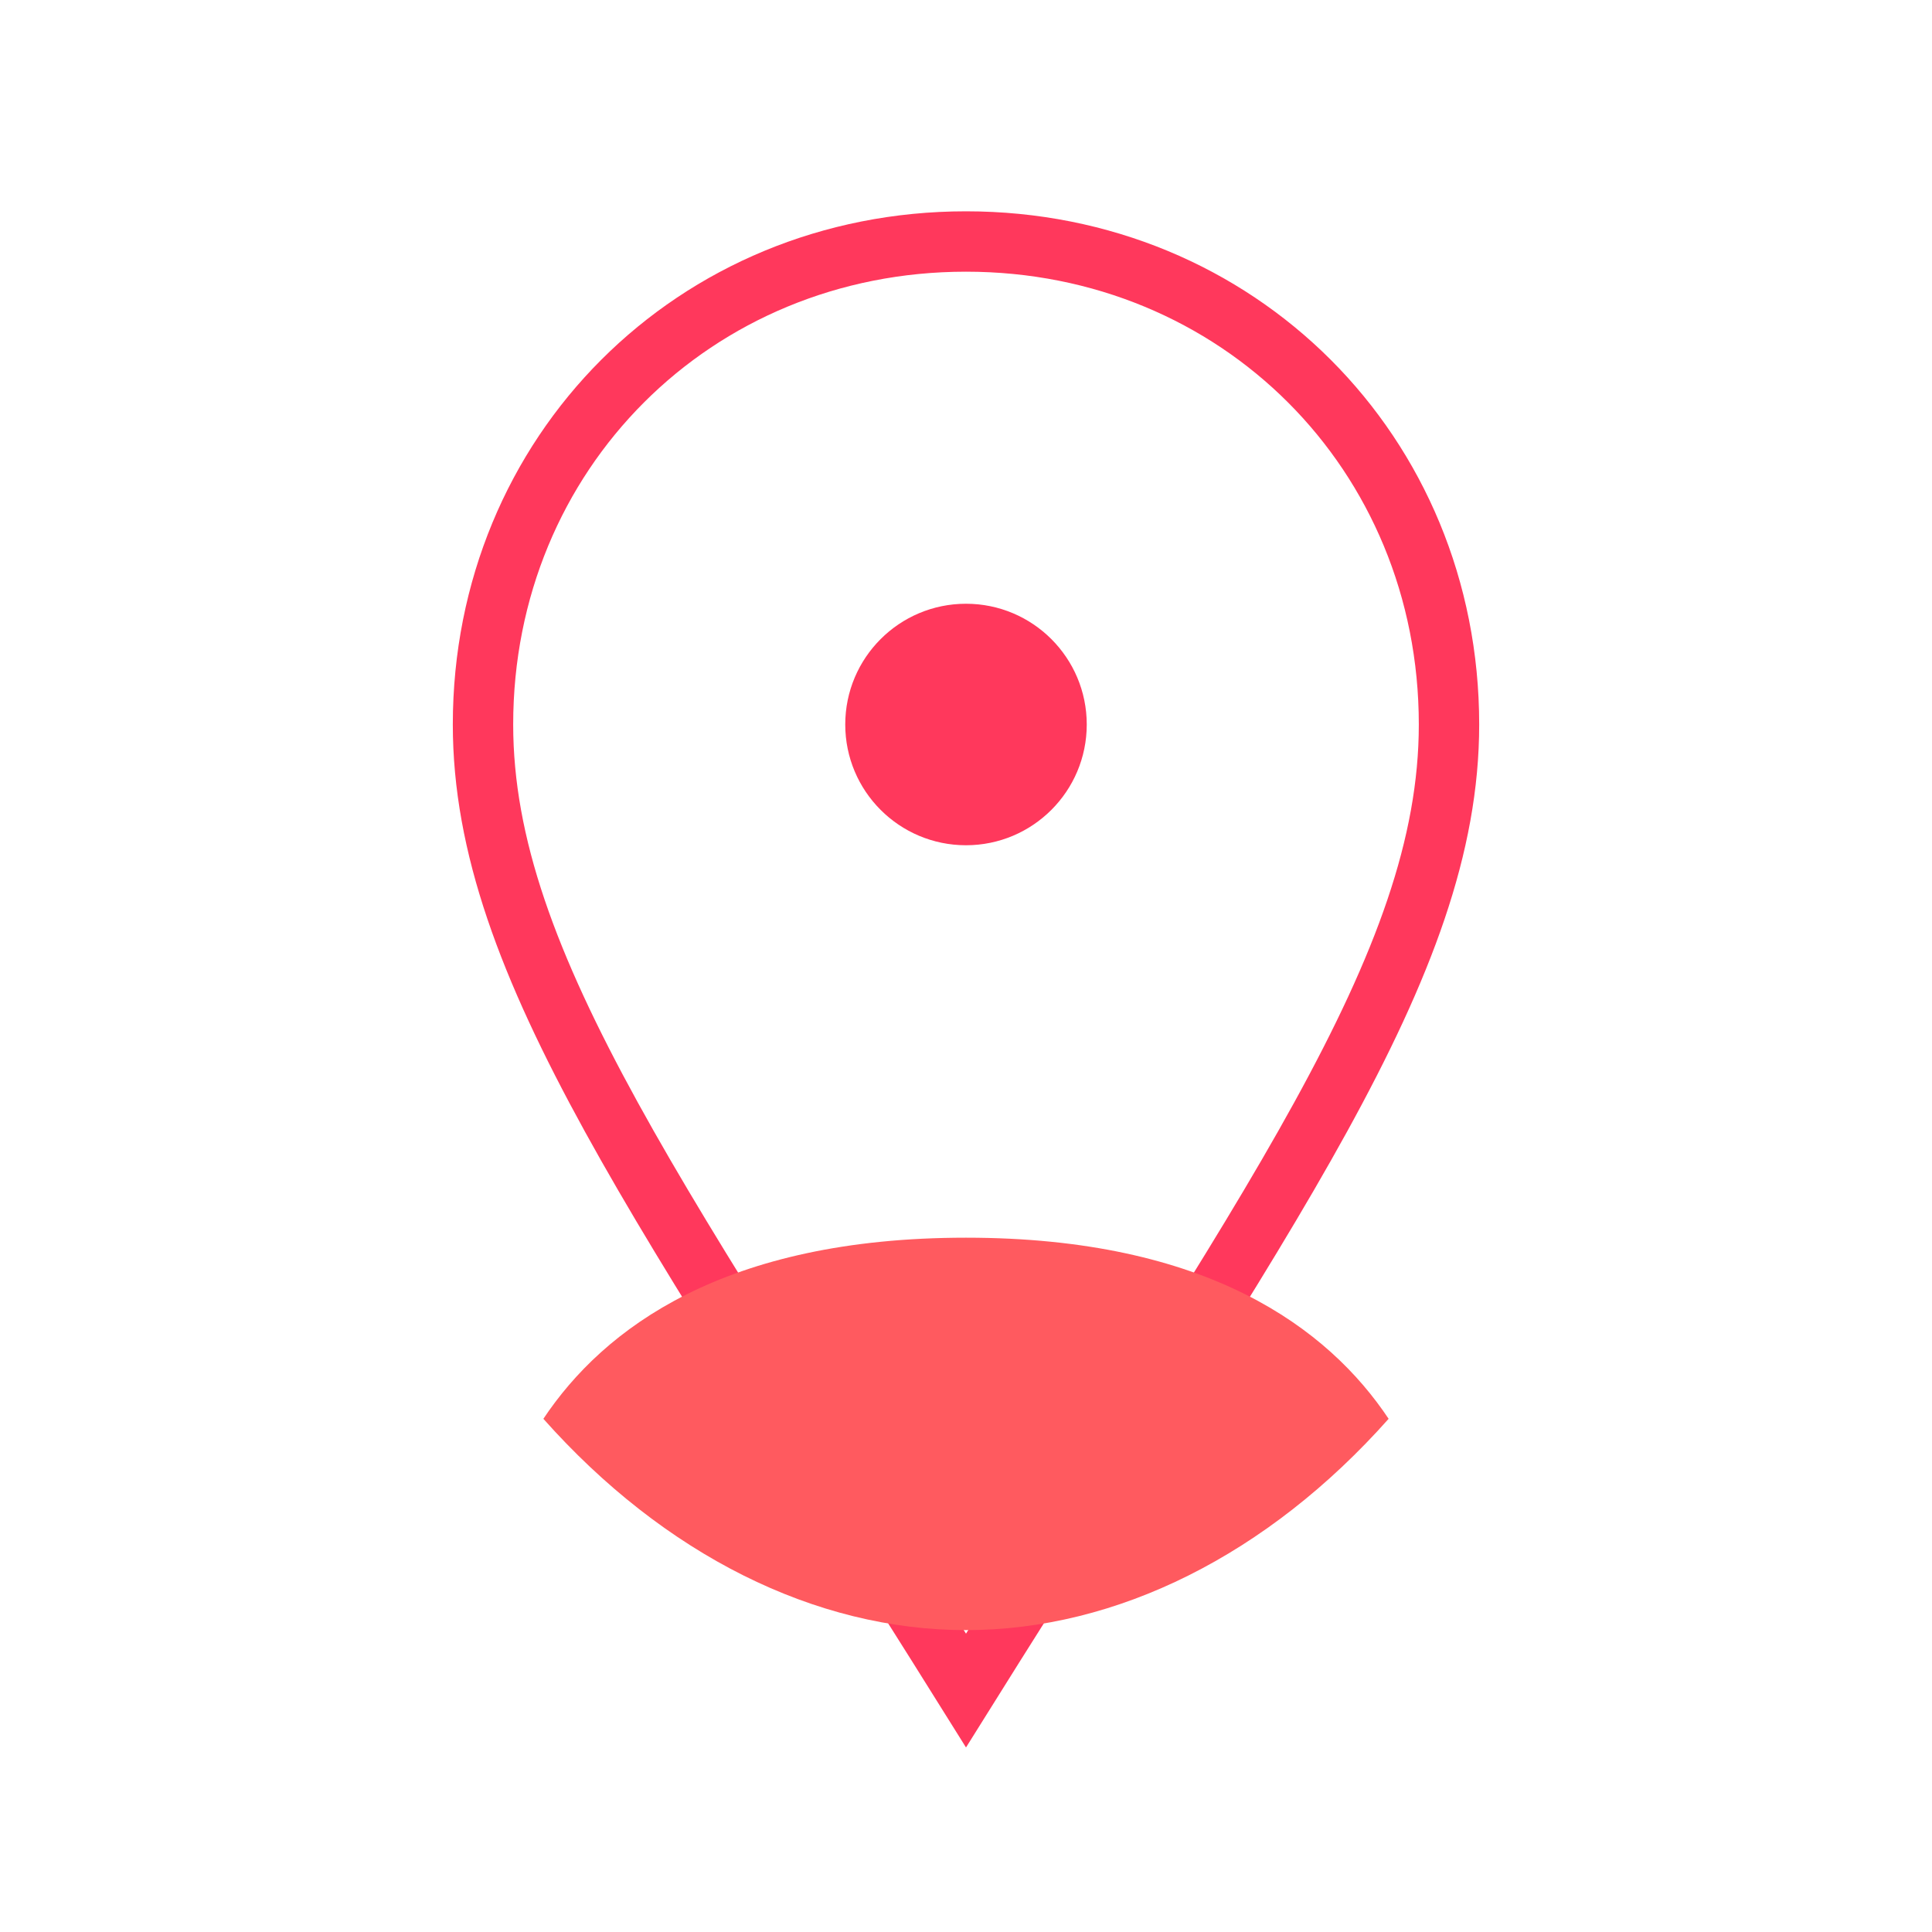
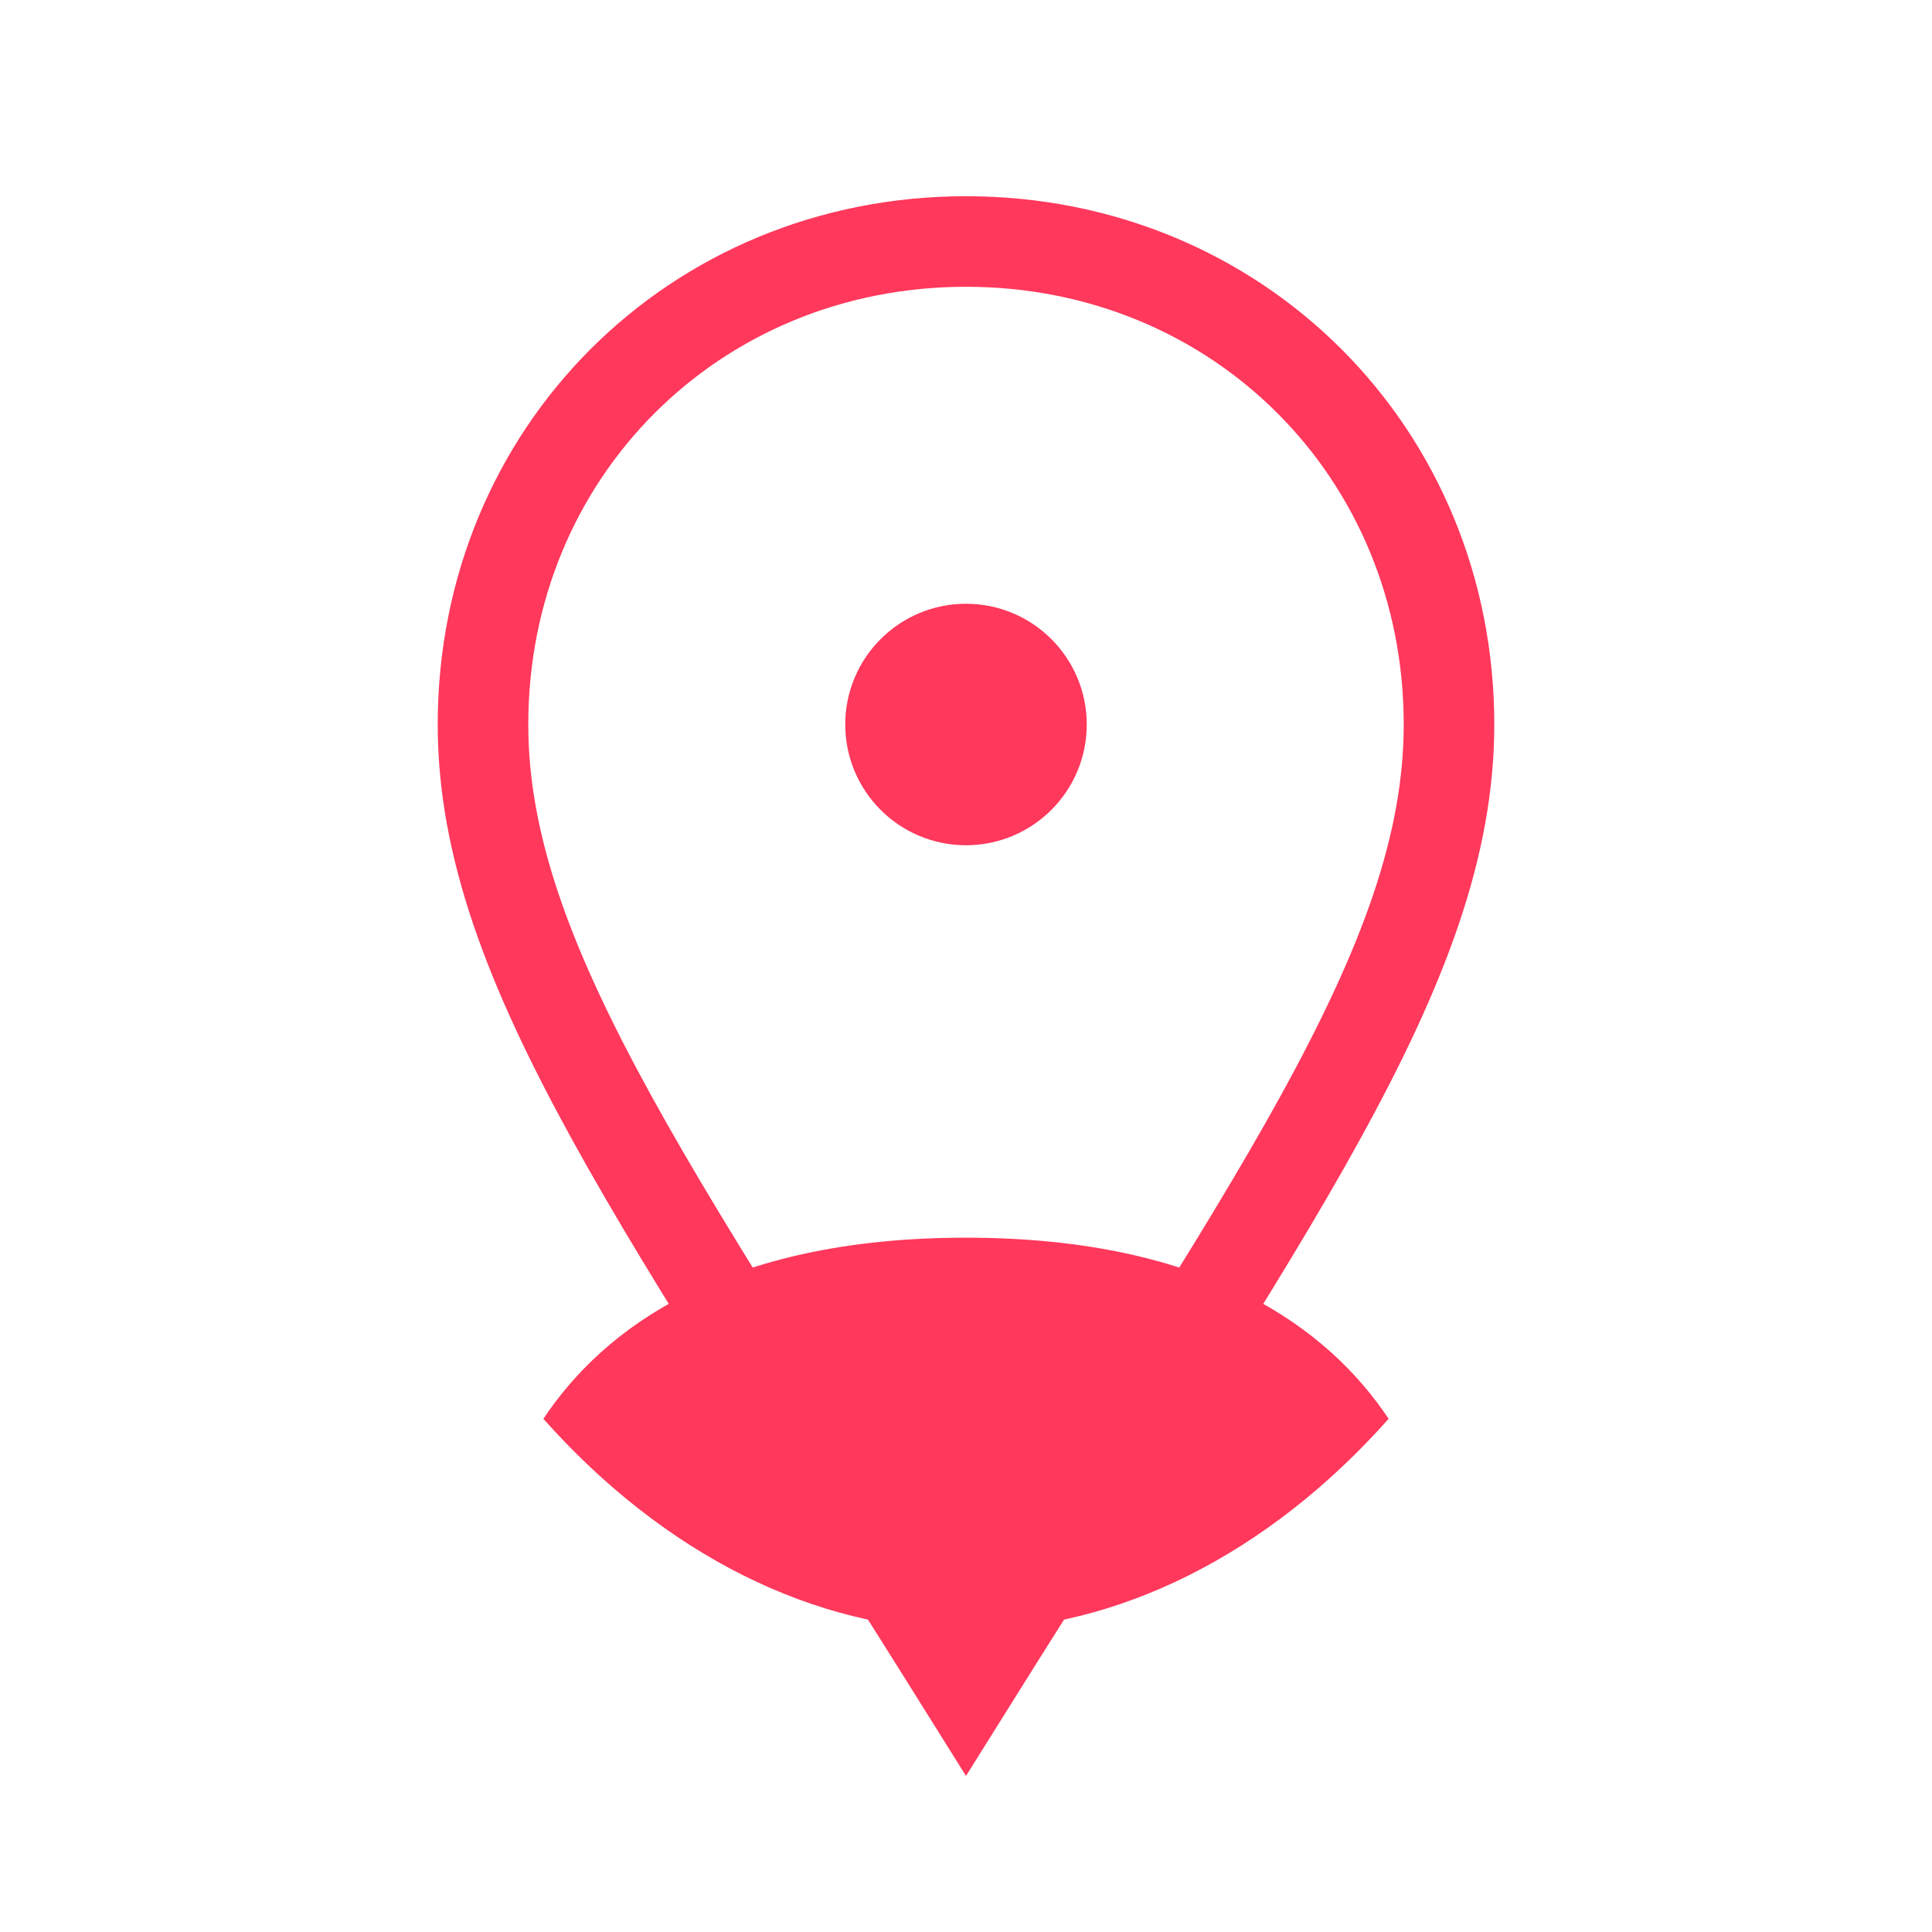
- <svg xmlns="http://www.w3.org/2000/svg" viewBox="0 0 64 64" width="64" height="64" fill="none">
-   <path d="M32 8c-9 0-16 7-16 16 0 8 6 16 16 32 10-16 16-24 16-32 0-9-7-16-16-16z" stroke="#FF385c" stroke-width="2" fill="none" />
+ <svg xmlns="http://www.w3.org/2000/svg" viewBox="0 0 64 64" width="50" height="50" fill="none">
+   <path d="M32 8c-9 0-16 7-16 16 0 8 6 16 16 32 10-16 16-24 16-32 0-9-7-16-16-16z" stroke="#FF385c" stroke-width="3" fill="none" />
  <circle cx="32" cy="24" r="4" fill="#FF385c" />
-   <path d="M32 54c-5 0-10-2.5-14-7 2-3 6-6 14-6s12 3 14 6c-4 4.5-9 7-14 7z" fill="#FF5A5F" />
+   <path d="M32 54c-5 0-10-2.5-14-7 2-3 6-6 14-6s12 3 14 6c-4 4.5-9 7-14 7z" fill="#FF385c" />
</svg>
